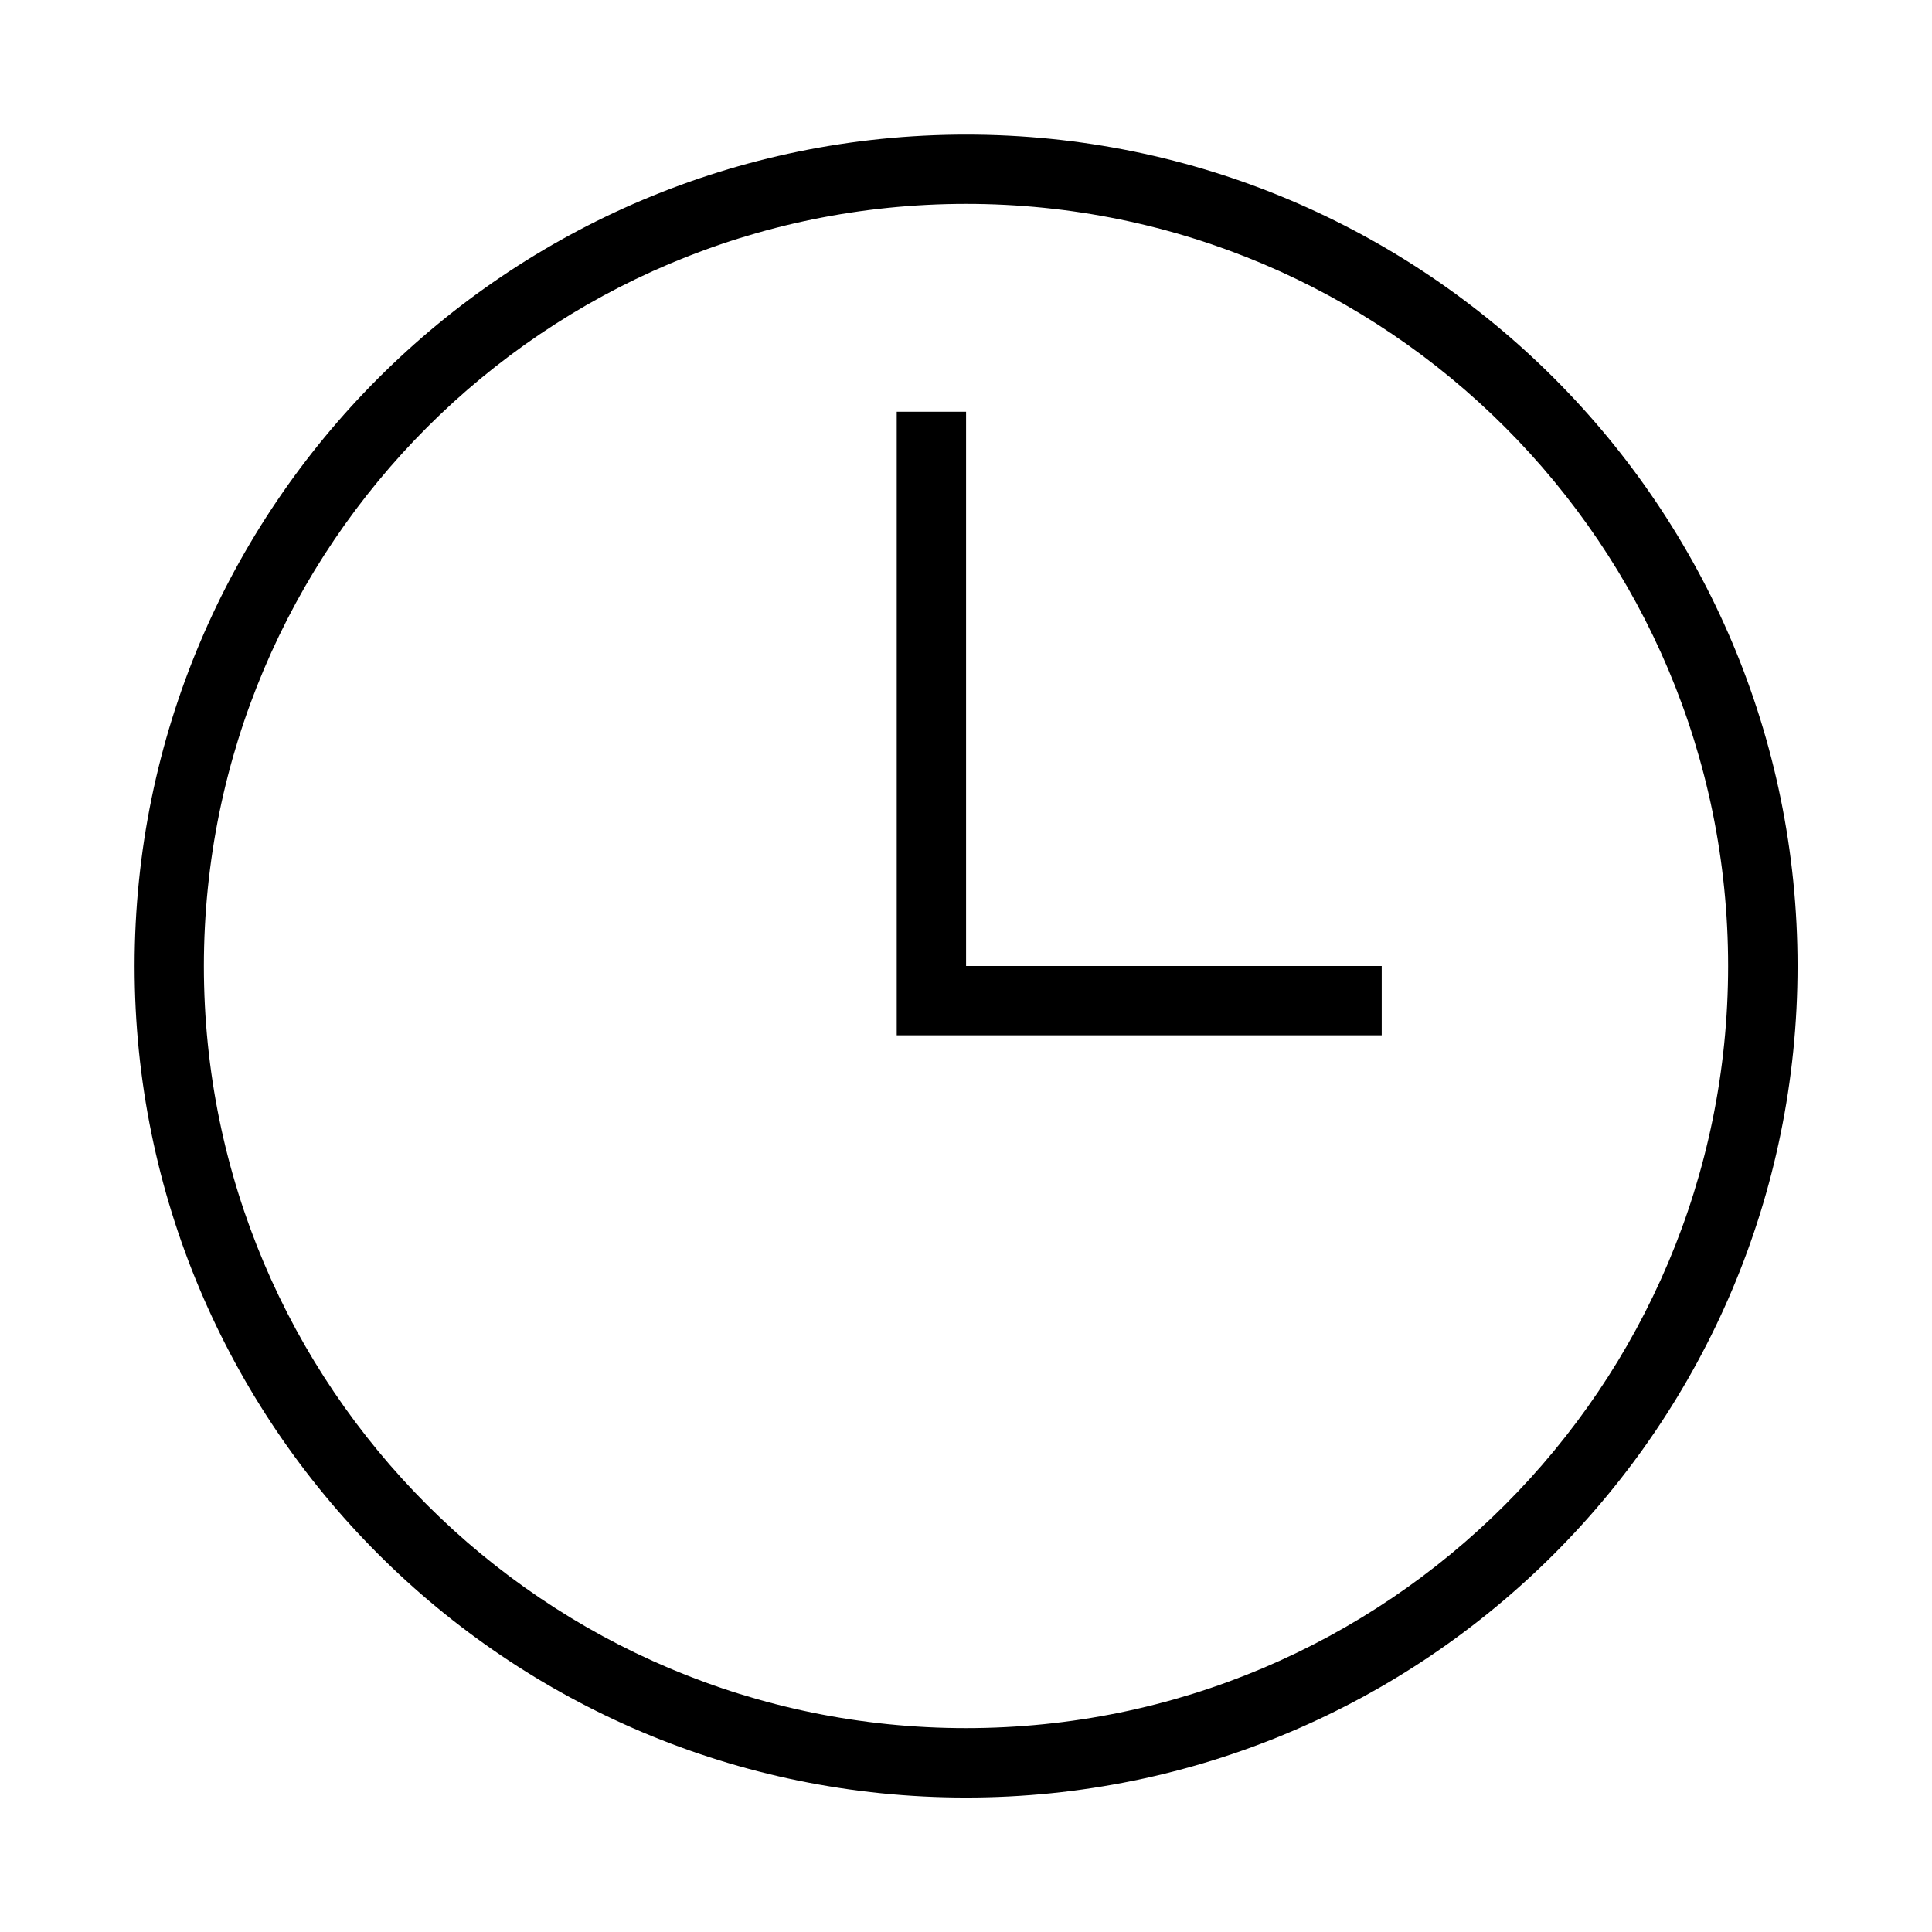
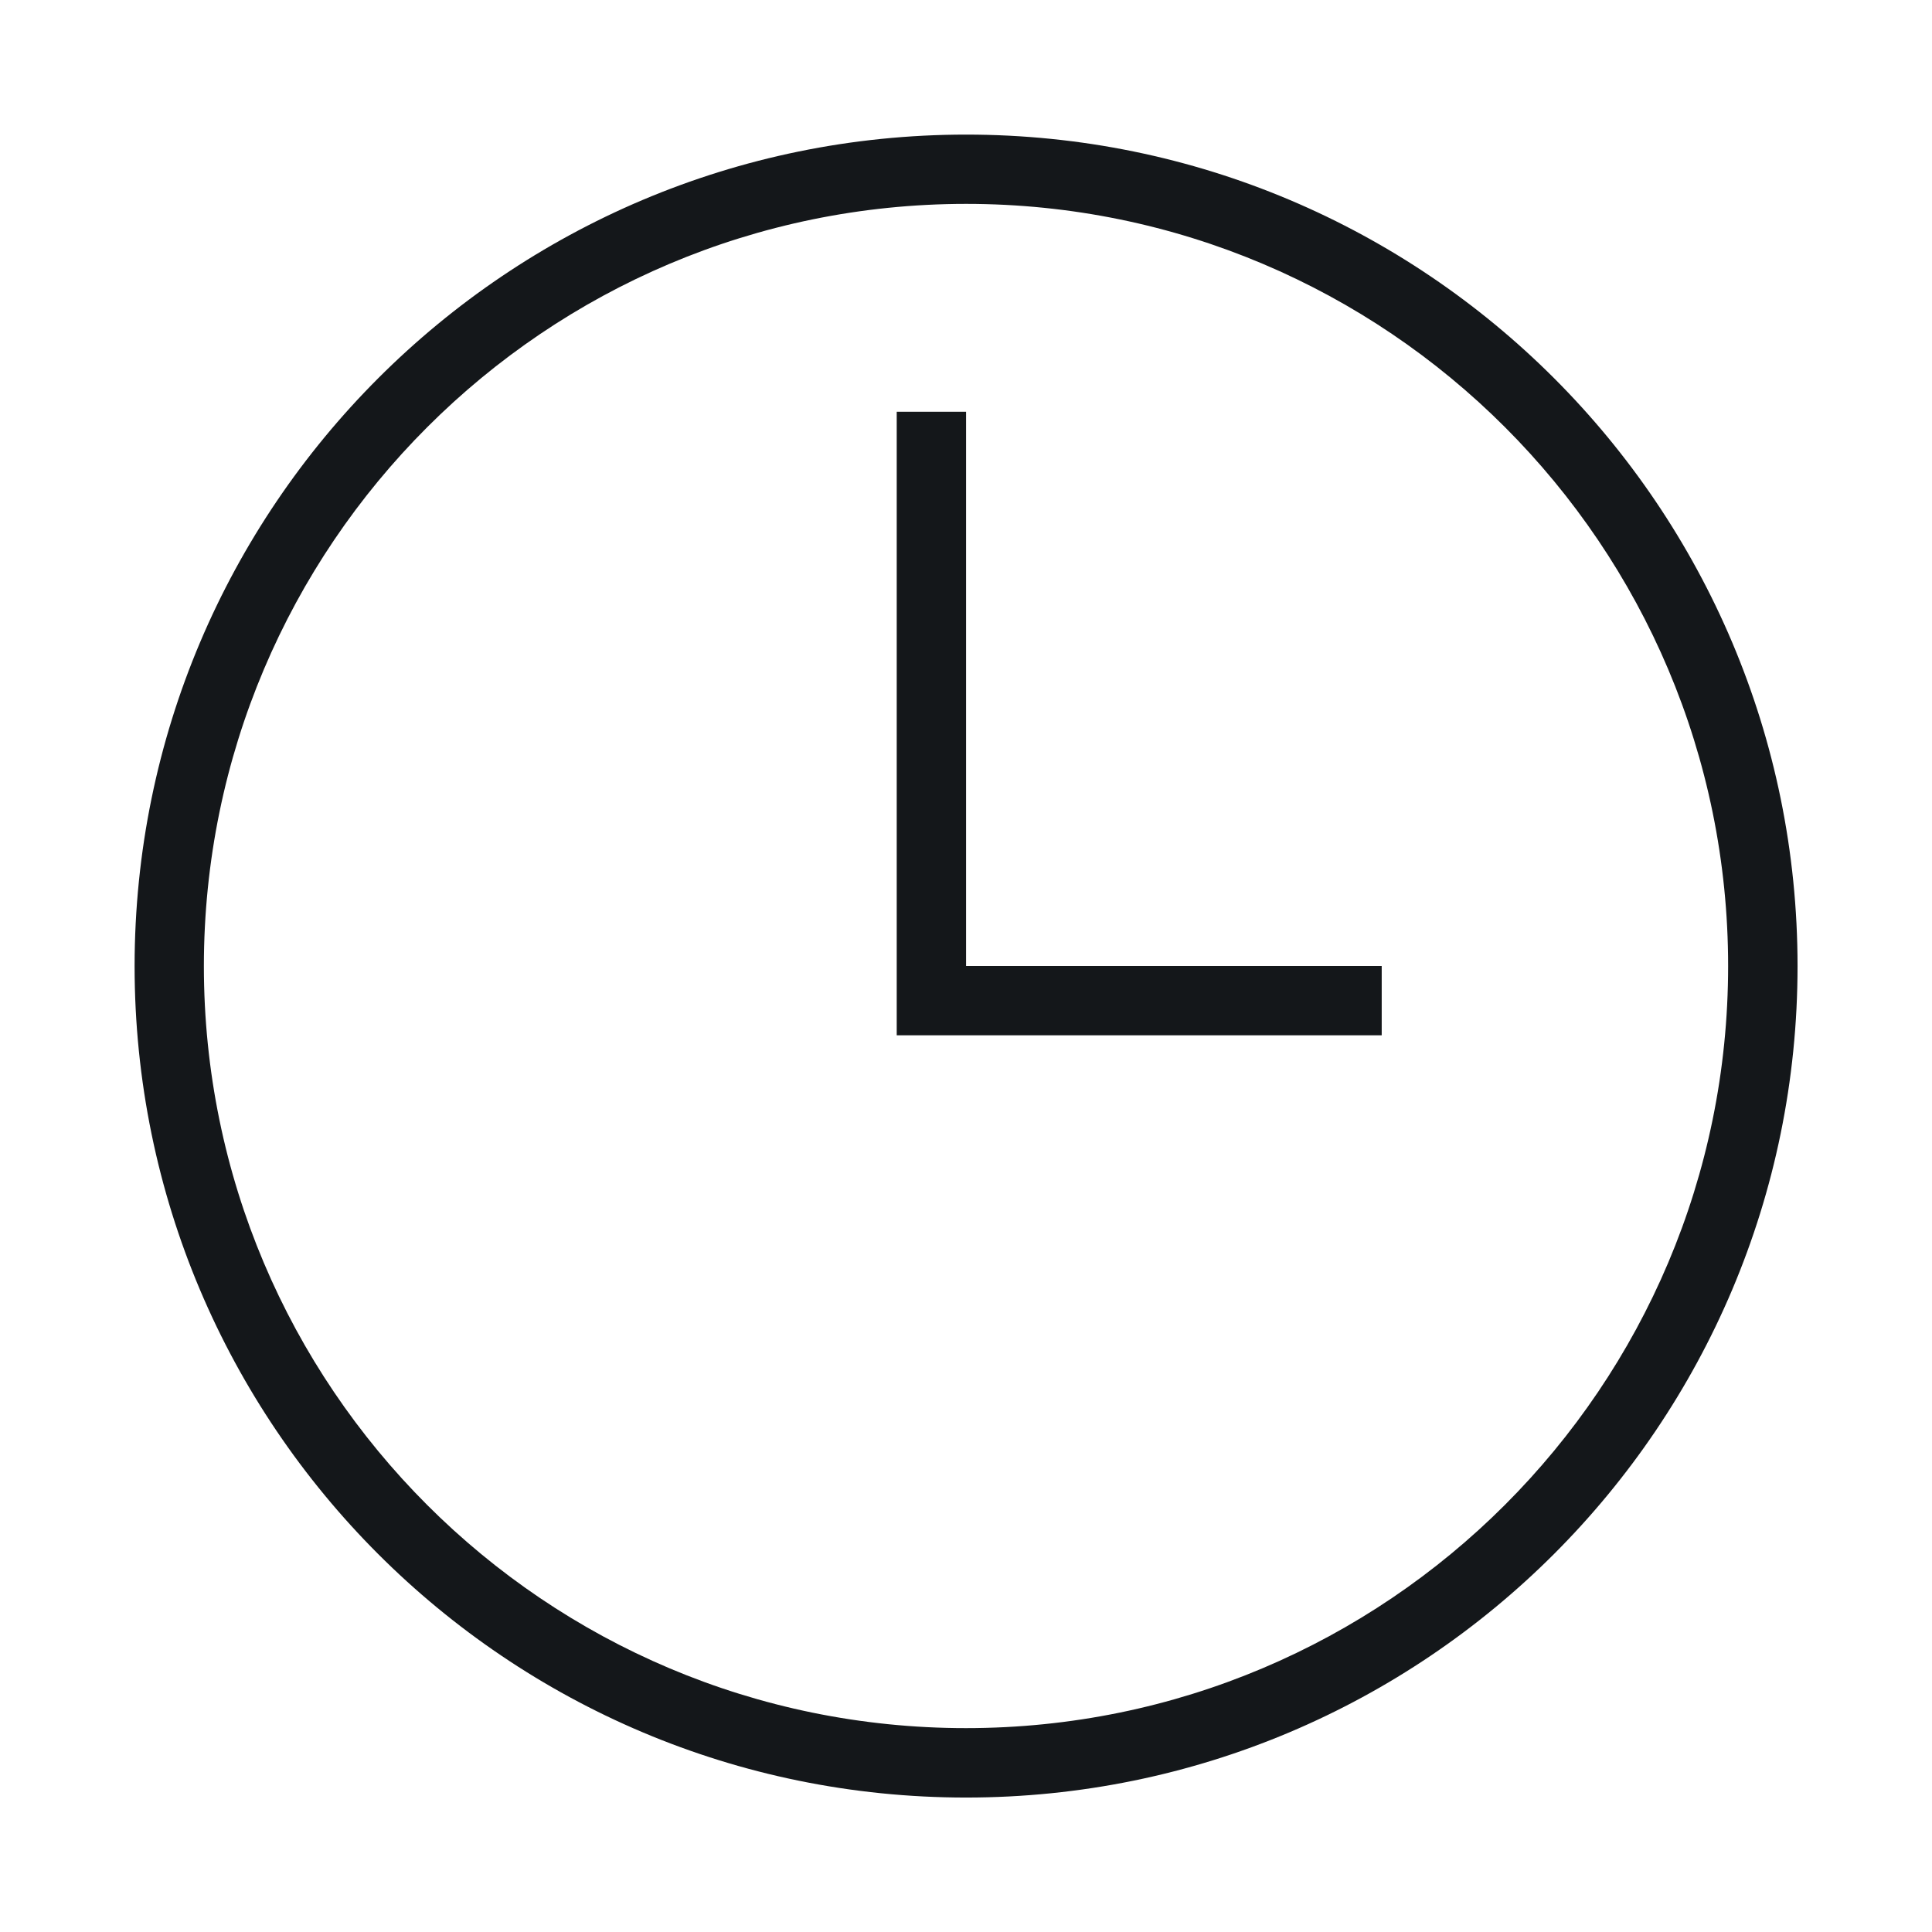
<svg xmlns="http://www.w3.org/2000/svg" width="135" height="135" viewBox="0 0 135 135">
  <defs>
    <clipPath id="b">
      <rect width="135" height="135" />
    </clipPath>
  </defs>
  <g id="a" clip-path="url(#b)">
-     <path d="M58.1,0A58.1,58.1,0,1,1,0,58.1,58.122,58.122,0,0,1,58.1,0Zm0,4.841A53.254,53.254,0,1,1,4.841,58.1,53.279,53.279,0,0,1,58.1,4.841Zm0,53.254H87.143v4.841H53.254V19.365H58.1Z" transform="translate(9.405 9.405)" fill-rule="evenodd" />
+     <path d="M58.1,0A58.1,58.1,0,1,1,0,58.1,58.122,58.122,0,0,1,58.1,0Zm0,4.841A53.254,53.254,0,1,1,4.841,58.1,53.279,53.279,0,0,1,58.1,4.841Zm0,53.254H87.143v4.841H53.254V19.365H58.1Z" transform="translate(9.405 9.405)" fill="#14171a" fill-rule="evenodd" />
  </g>
</svg>
